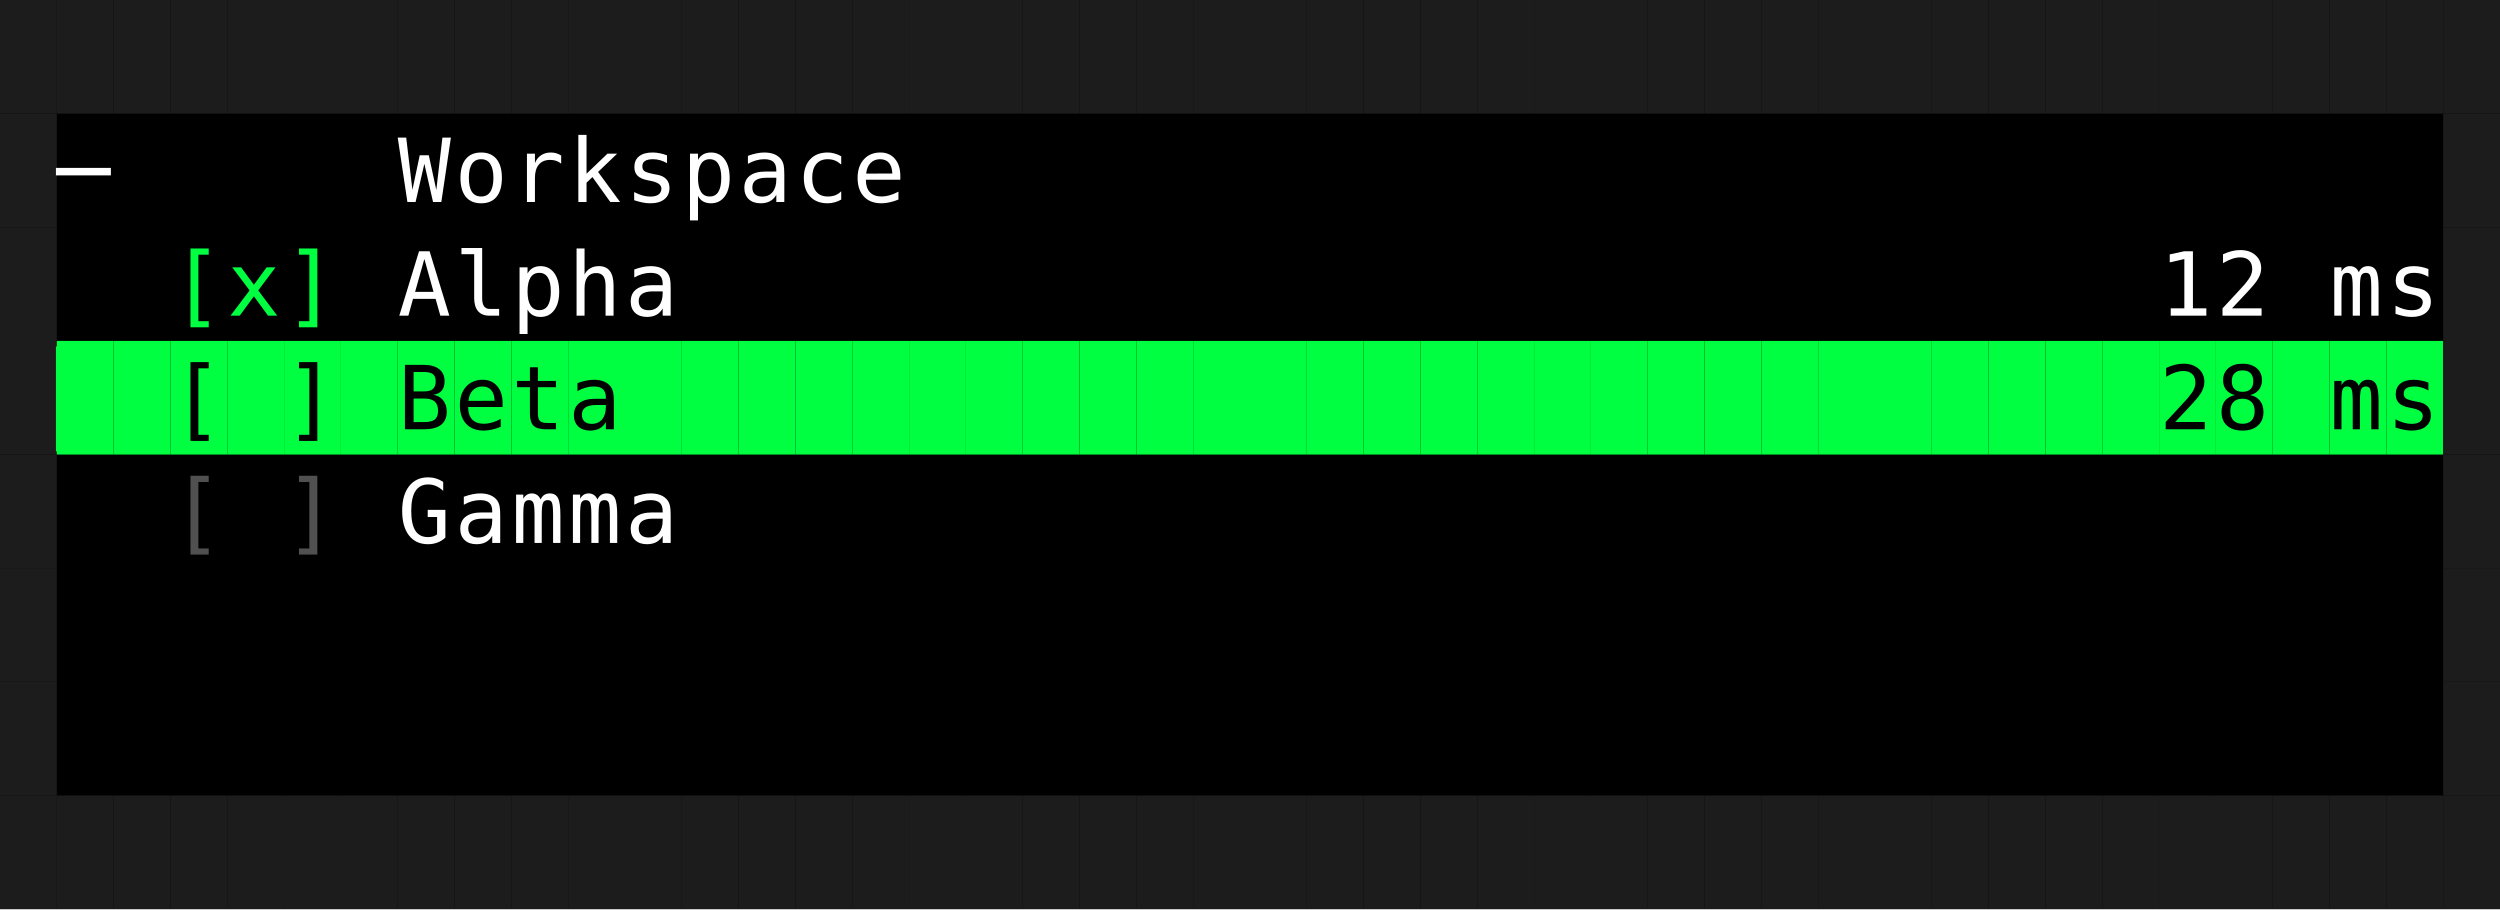
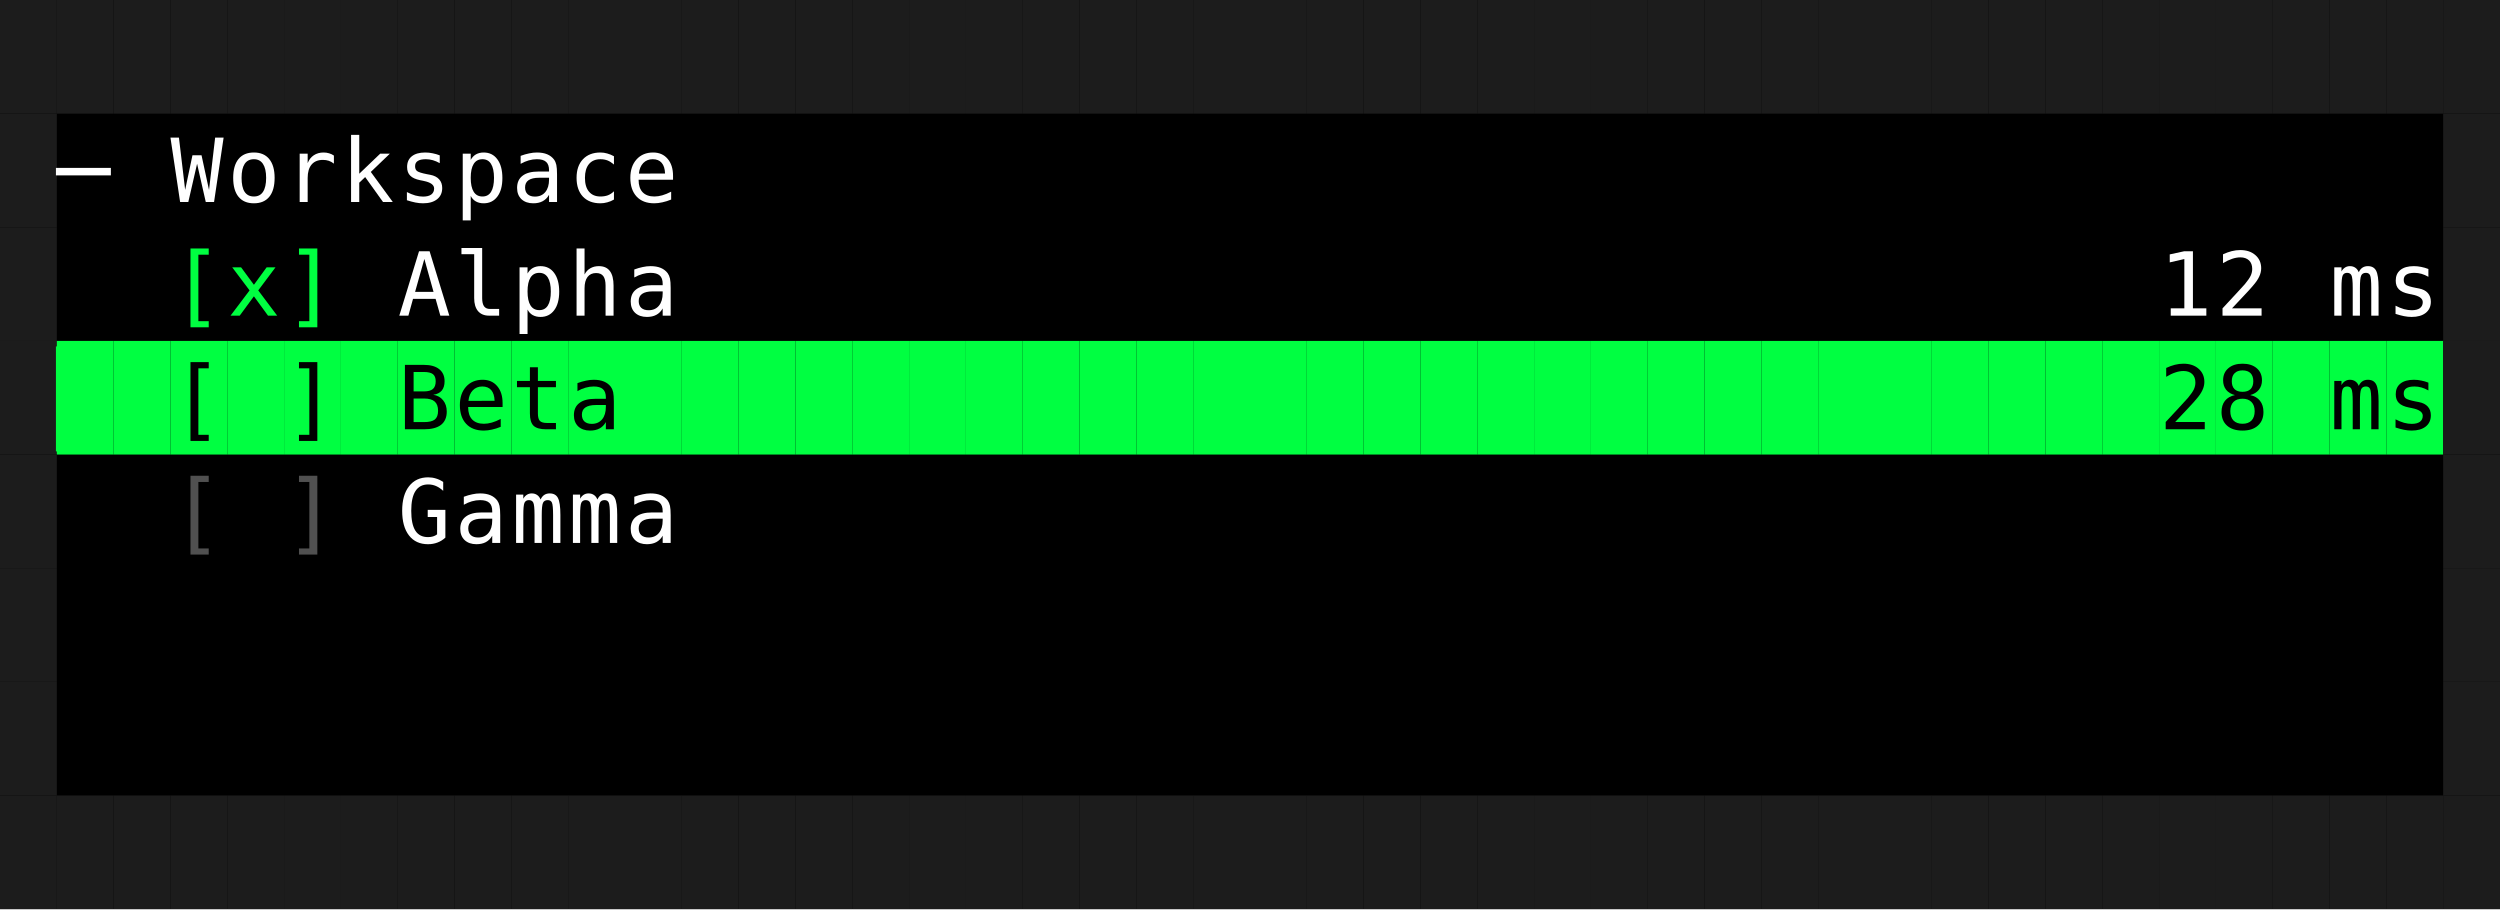
<svg xmlns="http://www.w3.org/2000/svg" width="396" height="144" viewBox="0 0 396 144" role="img" aria-label="List" style="background:#000000">
  <rect width="100%" height="100%" fill="#000000" />
  <g font-family="ui-monospace, SFMono-Regular, Menlo, Consolas, monospace" font-size="14">
    <rect x="0" y="0" width="9" height="18" fill="#1c1c1c" />
    <rect x="9" y="0" width="9" height="18" fill="#1c1c1c" />
    <rect x="18" y="0" width="9" height="18" fill="#1c1c1c" />
    <rect x="27" y="0" width="9" height="18" fill="#1c1c1c" />
    <rect x="36" y="0" width="9" height="18" fill="#1c1c1c" />
    <rect x="45" y="0" width="9" height="18" fill="#1c1c1c" />
    <rect x="54" y="0" width="9" height="18" fill="#1c1c1c" />
    <rect x="63" y="0" width="9" height="18" fill="#1c1c1c" />
    <rect x="72" y="0" width="9" height="18" fill="#1c1c1c" />
    <rect x="81" y="0" width="9" height="18" fill="#1c1c1c" />
    <rect x="90" y="0" width="9" height="18" fill="#1c1c1c" />
    <rect x="99" y="0" width="9" height="18" fill="#1c1c1c" />
    <rect x="108" y="0" width="9" height="18" fill="#1c1c1c" />
    <rect x="117" y="0" width="9" height="18" fill="#1c1c1c" />
    <rect x="126" y="0" width="9" height="18" fill="#1c1c1c" />
    <rect x="135" y="0" width="9" height="18" fill="#1c1c1c" />
    <rect x="144" y="0" width="9" height="18" fill="#1c1c1c" />
    <rect x="153" y="0" width="9" height="18" fill="#1c1c1c" />
    <rect x="162" y="0" width="9" height="18" fill="#1c1c1c" />
    <rect x="171" y="0" width="9" height="18" fill="#1c1c1c" />
    <rect x="180" y="0" width="9" height="18" fill="#1c1c1c" />
    <rect x="189" y="0" width="9" height="18" fill="#1c1c1c" />
    <rect x="198" y="0" width="9" height="18" fill="#1c1c1c" />
    <rect x="207" y="0" width="9" height="18" fill="#1c1c1c" />
    <rect x="216" y="0" width="9" height="18" fill="#1c1c1c" />
    <rect x="225" y="0" width="9" height="18" fill="#1c1c1c" />
    <rect x="234" y="0" width="9" height="18" fill="#1c1c1c" />
    <rect x="243" y="0" width="9" height="18" fill="#1c1c1c" />
    <rect x="252" y="0" width="9" height="18" fill="#1c1c1c" />
    <rect x="261" y="0" width="9" height="18" fill="#1c1c1c" />
    <rect x="270" y="0" width="9" height="18" fill="#1c1c1c" />
    <rect x="279" y="0" width="9" height="18" fill="#1c1c1c" />
    <rect x="288" y="0" width="9" height="18" fill="#1c1c1c" />
    <rect x="297" y="0" width="9" height="18" fill="#1c1c1c" />
    <rect x="306" y="0" width="9" height="18" fill="#1c1c1c" />
    <rect x="315" y="0" width="9" height="18" fill="#1c1c1c" />
    <rect x="324" y="0" width="9" height="18" fill="#1c1c1c" />
    <rect x="333" y="0" width="9" height="18" fill="#1c1c1c" />
    <rect x="342" y="0" width="9" height="18" fill="#1c1c1c" />
    <rect x="351" y="0" width="9" height="18" fill="#1c1c1c" />
    <rect x="360" y="0" width="9" height="18" fill="#1c1c1c" />
    <rect x="369" y="0" width="9" height="18" fill="#1c1c1c" />
    <rect x="378" y="0" width="9" height="18" fill="#1c1c1c" />
    <rect x="387" y="0" width="9" height="18" fill="#1c1c1c" />
    <rect x="0" y="18" width="9" height="18" fill="#1c1c1c" />
    <text x="9" y="32" fill="#ffffff">─</text>
-     <text x="63" y="32" fill="#ffffff">W</text>
-     <text x="72" y="32" fill="#ffffff">o</text>
-     <text x="81" y="32" fill="#ffffff">r</text>
-     <text x="90" y="32" fill="#ffffff">k</text>
-     <text x="99" y="32" fill="#ffffff">s</text>
-     <text x="108" y="32" fill="#ffffff">p</text>
-     <text x="117" y="32" fill="#ffffff">a</text>
-     <text x="126" y="32" fill="#ffffff">c</text>
-     <text x="135" y="32" fill="#ffffff">e</text>
+     <text x="27" y="32" fill="#ffffff">W</text>
+     <text x="36" y="32" fill="#ffffff">o</text>
+     <text x="45" y="32" fill="#ffffff">r</text>
+     <text x="54" y="32" fill="#ffffff">k</text>
+     <text x="63" y="32" fill="#ffffff">s</text>
+     <text x="72" y="32" fill="#ffffff">p</text>
+     <text x="81" y="32" fill="#ffffff">a</text>
+     <text x="90" y="32" fill="#ffffff">c</text>
+     <text x="99" y="32" fill="#ffffff">e</text>
    <rect x="387" y="18" width="9" height="18" fill="#1c1c1c" />
    <rect x="0" y="36" width="9" height="18" fill="#1c1c1c" />
    <text x="27" y="50" fill="#00ff41">[</text>
    <text x="36" y="50" fill="#00ff41">x</text>
    <text x="45" y="50" fill="#00ff41">]</text>
    <text x="63" y="50" fill="#ffffff">A</text>
    <text x="72" y="50" fill="#ffffff">l</text>
    <text x="81" y="50" fill="#ffffff">p</text>
    <text x="90" y="50" fill="#ffffff">h</text>
    <text x="99" y="50" fill="#ffffff">a</text>
    <text x="342" y="50" fill="#ffffff">1</text>
    <text x="351" y="50" fill="#ffffff">2</text>
    <text x="369" y="50" fill="#ffffff">m</text>
    <text x="378" y="50" fill="#ffffff">s</text>
    <rect x="387" y="36" width="9" height="18" fill="#1c1c1c" />
    <rect x="0" y="54" width="9" height="18" fill="#1c1c1c" />
    <rect x="9" y="54" width="9" height="18" fill="#00ff41" />
    <text x="9" y="68" fill="#00ff41">▌</text>
    <rect x="18" y="54" width="9" height="18" fill="#00ff41" />
    <rect x="27" y="54" width="9" height="18" fill="#00ff41" />
    <text x="27" y="68" fill="#000000">[</text>
    <rect x="36" y="54" width="9" height="18" fill="#00ff41" />
    <rect x="45" y="54" width="9" height="18" fill="#00ff41" />
    <text x="45" y="68" fill="#000000">]</text>
    <rect x="54" y="54" width="9" height="18" fill="#00ff41" />
    <rect x="63" y="54" width="9" height="18" fill="#00ff41" />
    <text x="63" y="68" fill="#000000">B</text>
    <rect x="72" y="54" width="9" height="18" fill="#00ff41" />
    <text x="72" y="68" fill="#000000">e</text>
    <rect x="81" y="54" width="9" height="18" fill="#00ff41" />
    <text x="81" y="68" fill="#000000">t</text>
    <rect x="90" y="54" width="9" height="18" fill="#00ff41" />
    <text x="90" y="68" fill="#000000">a</text>
    <rect x="99" y="54" width="9" height="18" fill="#00ff41" />
    <rect x="108" y="54" width="9" height="18" fill="#00ff41" />
    <rect x="117" y="54" width="9" height="18" fill="#00ff41" />
    <rect x="126" y="54" width="9" height="18" fill="#00ff41" />
    <rect x="135" y="54" width="9" height="18" fill="#00ff41" />
    <rect x="144" y="54" width="9" height="18" fill="#00ff41" />
    <rect x="153" y="54" width="9" height="18" fill="#00ff41" />
    <rect x="162" y="54" width="9" height="18" fill="#00ff41" />
    <rect x="171" y="54" width="9" height="18" fill="#00ff41" />
    <rect x="180" y="54" width="9" height="18" fill="#00ff41" />
    <rect x="189" y="54" width="9" height="18" fill="#00ff41" />
    <rect x="198" y="54" width="9" height="18" fill="#00ff41" />
    <rect x="207" y="54" width="9" height="18" fill="#00ff41" />
    <rect x="216" y="54" width="9" height="18" fill="#00ff41" />
    <rect x="225" y="54" width="9" height="18" fill="#00ff41" />
    <rect x="234" y="54" width="9" height="18" fill="#00ff41" />
    <rect x="243" y="54" width="9" height="18" fill="#00ff41" />
    <rect x="252" y="54" width="9" height="18" fill="#00ff41" />
    <rect x="261" y="54" width="9" height="18" fill="#00ff41" />
    <rect x="270" y="54" width="9" height="18" fill="#00ff41" />
    <rect x="279" y="54" width="9" height="18" fill="#00ff41" />
    <rect x="288" y="54" width="9" height="18" fill="#00ff41" />
    <rect x="297" y="54" width="9" height="18" fill="#00ff41" />
    <rect x="306" y="54" width="9" height="18" fill="#00ff41" />
    <rect x="315" y="54" width="9" height="18" fill="#00ff41" />
    <rect x="324" y="54" width="9" height="18" fill="#00ff41" />
    <rect x="333" y="54" width="9" height="18" fill="#00ff41" />
    <rect x="342" y="54" width="9" height="18" fill="#00ff41" />
    <text x="342" y="68" fill="#000000">2</text>
    <rect x="351" y="54" width="9" height="18" fill="#00ff41" />
    <text x="351" y="68" fill="#000000">8</text>
    <rect x="360" y="54" width="9" height="18" fill="#00ff41" />
    <rect x="369" y="54" width="9" height="18" fill="#00ff41" />
    <text x="369" y="68" fill="#000000">m</text>
    <rect x="378" y="54" width="9" height="18" fill="#00ff41" />
    <text x="378" y="68" fill="#000000">s</text>
    <rect x="387" y="54" width="9" height="18" fill="#1c1c1c" />
    <rect x="0" y="72" width="9" height="18" fill="#1c1c1c" />
    <text x="27" y="86" fill="#505050">[</text>
    <text x="45" y="86" fill="#505050">]</text>
    <text x="63" y="86" fill="#ffffff">G</text>
    <text x="72" y="86" fill="#ffffff">a</text>
    <text x="81" y="86" fill="#ffffff">m</text>
    <text x="90" y="86" fill="#ffffff">m</text>
    <text x="99" y="86" fill="#ffffff">a</text>
    <rect x="387" y="72" width="9" height="18" fill="#1c1c1c" />
    <rect x="0" y="90" width="9" height="18" fill="#1c1c1c" />
    <rect x="387" y="90" width="9" height="18" fill="#1c1c1c" />
    <rect x="0" y="108" width="9" height="18" fill="#1c1c1c" />
    <rect x="387" y="108" width="9" height="18" fill="#1c1c1c" />
    <rect x="0" y="126" width="9" height="18" fill="#1c1c1c" />
    <rect x="9" y="126" width="9" height="18" fill="#1c1c1c" />
    <rect x="18" y="126" width="9" height="18" fill="#1c1c1c" />
    <rect x="27" y="126" width="9" height="18" fill="#1c1c1c" />
    <rect x="36" y="126" width="9" height="18" fill="#1c1c1c" />
    <rect x="45" y="126" width="9" height="18" fill="#1c1c1c" />
    <rect x="54" y="126" width="9" height="18" fill="#1c1c1c" />
    <rect x="63" y="126" width="9" height="18" fill="#1c1c1c" />
    <rect x="72" y="126" width="9" height="18" fill="#1c1c1c" />
    <rect x="81" y="126" width="9" height="18" fill="#1c1c1c" />
    <rect x="90" y="126" width="9" height="18" fill="#1c1c1c" />
    <rect x="99" y="126" width="9" height="18" fill="#1c1c1c" />
    <rect x="108" y="126" width="9" height="18" fill="#1c1c1c" />
    <rect x="117" y="126" width="9" height="18" fill="#1c1c1c" />
    <rect x="126" y="126" width="9" height="18" fill="#1c1c1c" />
    <rect x="135" y="126" width="9" height="18" fill="#1c1c1c" />
    <rect x="144" y="126" width="9" height="18" fill="#1c1c1c" />
    <rect x="153" y="126" width="9" height="18" fill="#1c1c1c" />
    <rect x="162" y="126" width="9" height="18" fill="#1c1c1c" />
    <rect x="171" y="126" width="9" height="18" fill="#1c1c1c" />
    <rect x="180" y="126" width="9" height="18" fill="#1c1c1c" />
    <rect x="189" y="126" width="9" height="18" fill="#1c1c1c" />
    <rect x="198" y="126" width="9" height="18" fill="#1c1c1c" />
    <rect x="207" y="126" width="9" height="18" fill="#1c1c1c" />
    <rect x="216" y="126" width="9" height="18" fill="#1c1c1c" />
    <rect x="225" y="126" width="9" height="18" fill="#1c1c1c" />
    <rect x="234" y="126" width="9" height="18" fill="#1c1c1c" />
    <rect x="243" y="126" width="9" height="18" fill="#1c1c1c" />
    <rect x="252" y="126" width="9" height="18" fill="#1c1c1c" />
    <rect x="261" y="126" width="9" height="18" fill="#1c1c1c" />
    <rect x="270" y="126" width="9" height="18" fill="#1c1c1c" />
    <rect x="279" y="126" width="9" height="18" fill="#1c1c1c" />
    <rect x="288" y="126" width="9" height="18" fill="#1c1c1c" />
    <rect x="297" y="126" width="9" height="18" fill="#1c1c1c" />
    <rect x="306" y="126" width="9" height="18" fill="#1c1c1c" />
    <rect x="315" y="126" width="9" height="18" fill="#1c1c1c" />
    <rect x="324" y="126" width="9" height="18" fill="#1c1c1c" />
    <rect x="333" y="126" width="9" height="18" fill="#1c1c1c" />
    <rect x="342" y="126" width="9" height="18" fill="#1c1c1c" />
    <rect x="351" y="126" width="9" height="18" fill="#1c1c1c" />
    <rect x="360" y="126" width="9" height="18" fill="#1c1c1c" />
    <rect x="369" y="126" width="9" height="18" fill="#1c1c1c" />
    <rect x="378" y="126" width="9" height="18" fill="#1c1c1c" />
    <rect x="387" y="126" width="9" height="18" fill="#1c1c1c" />
  </g>
</svg>
